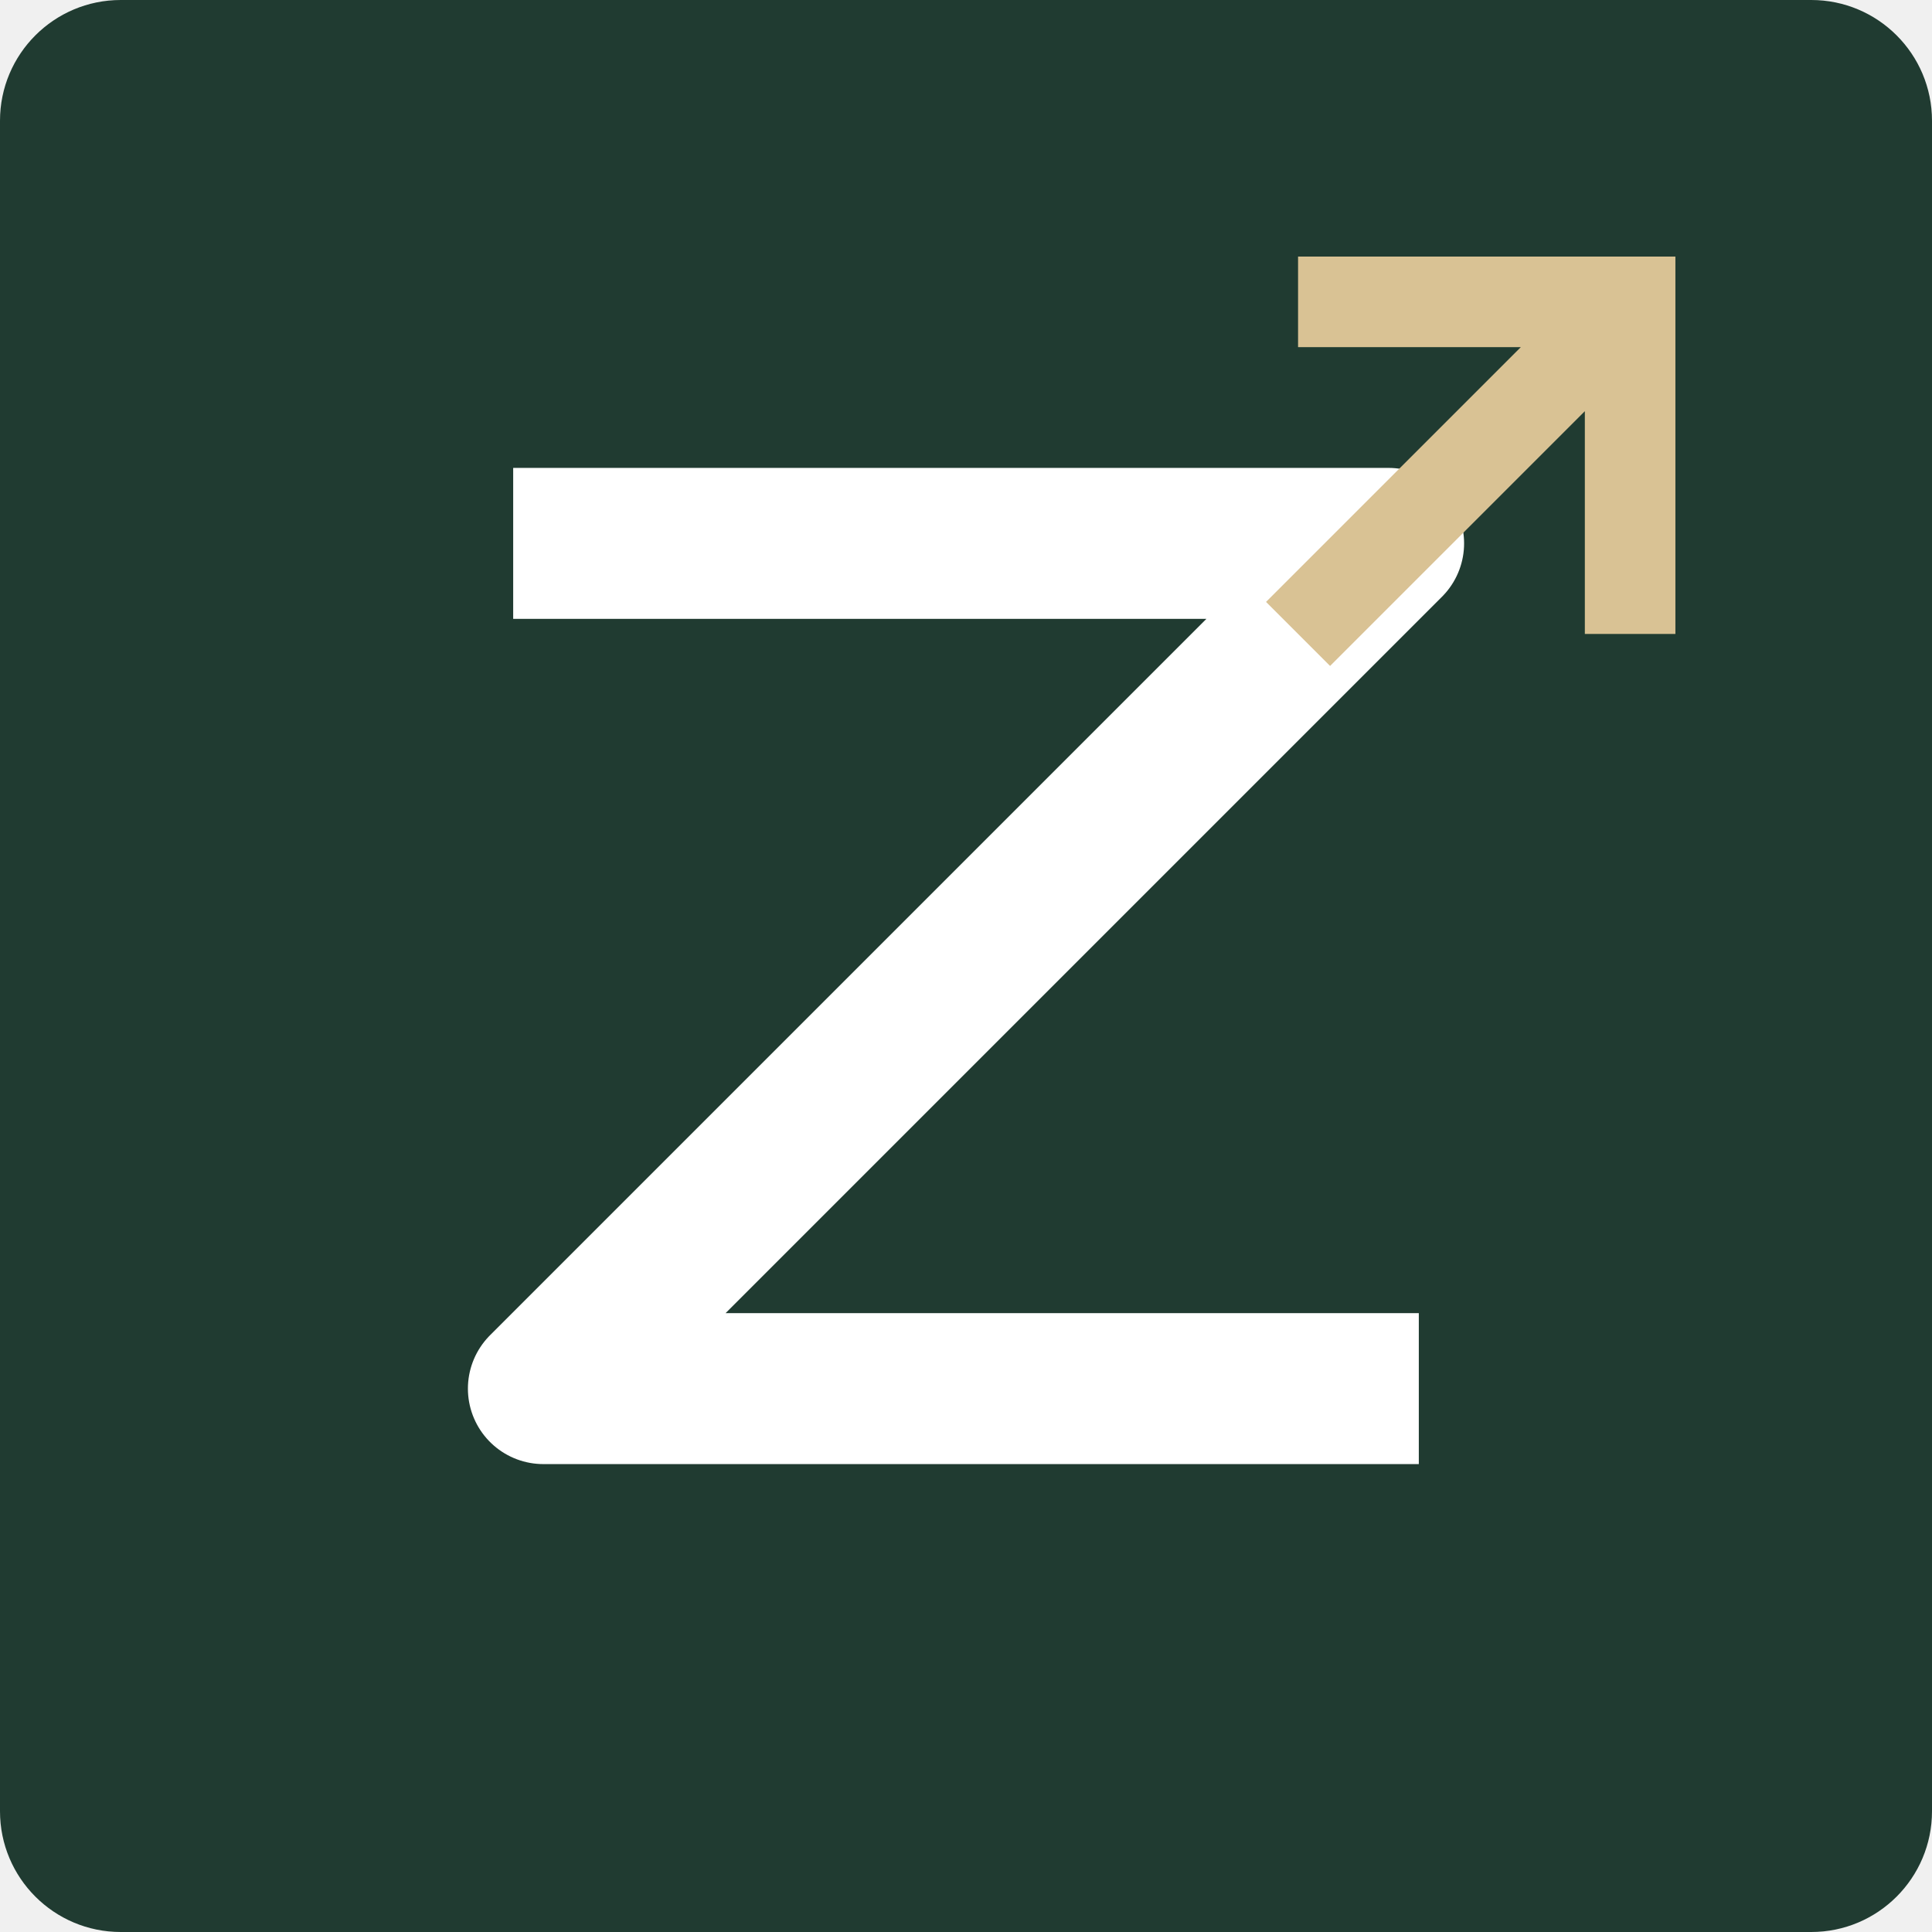
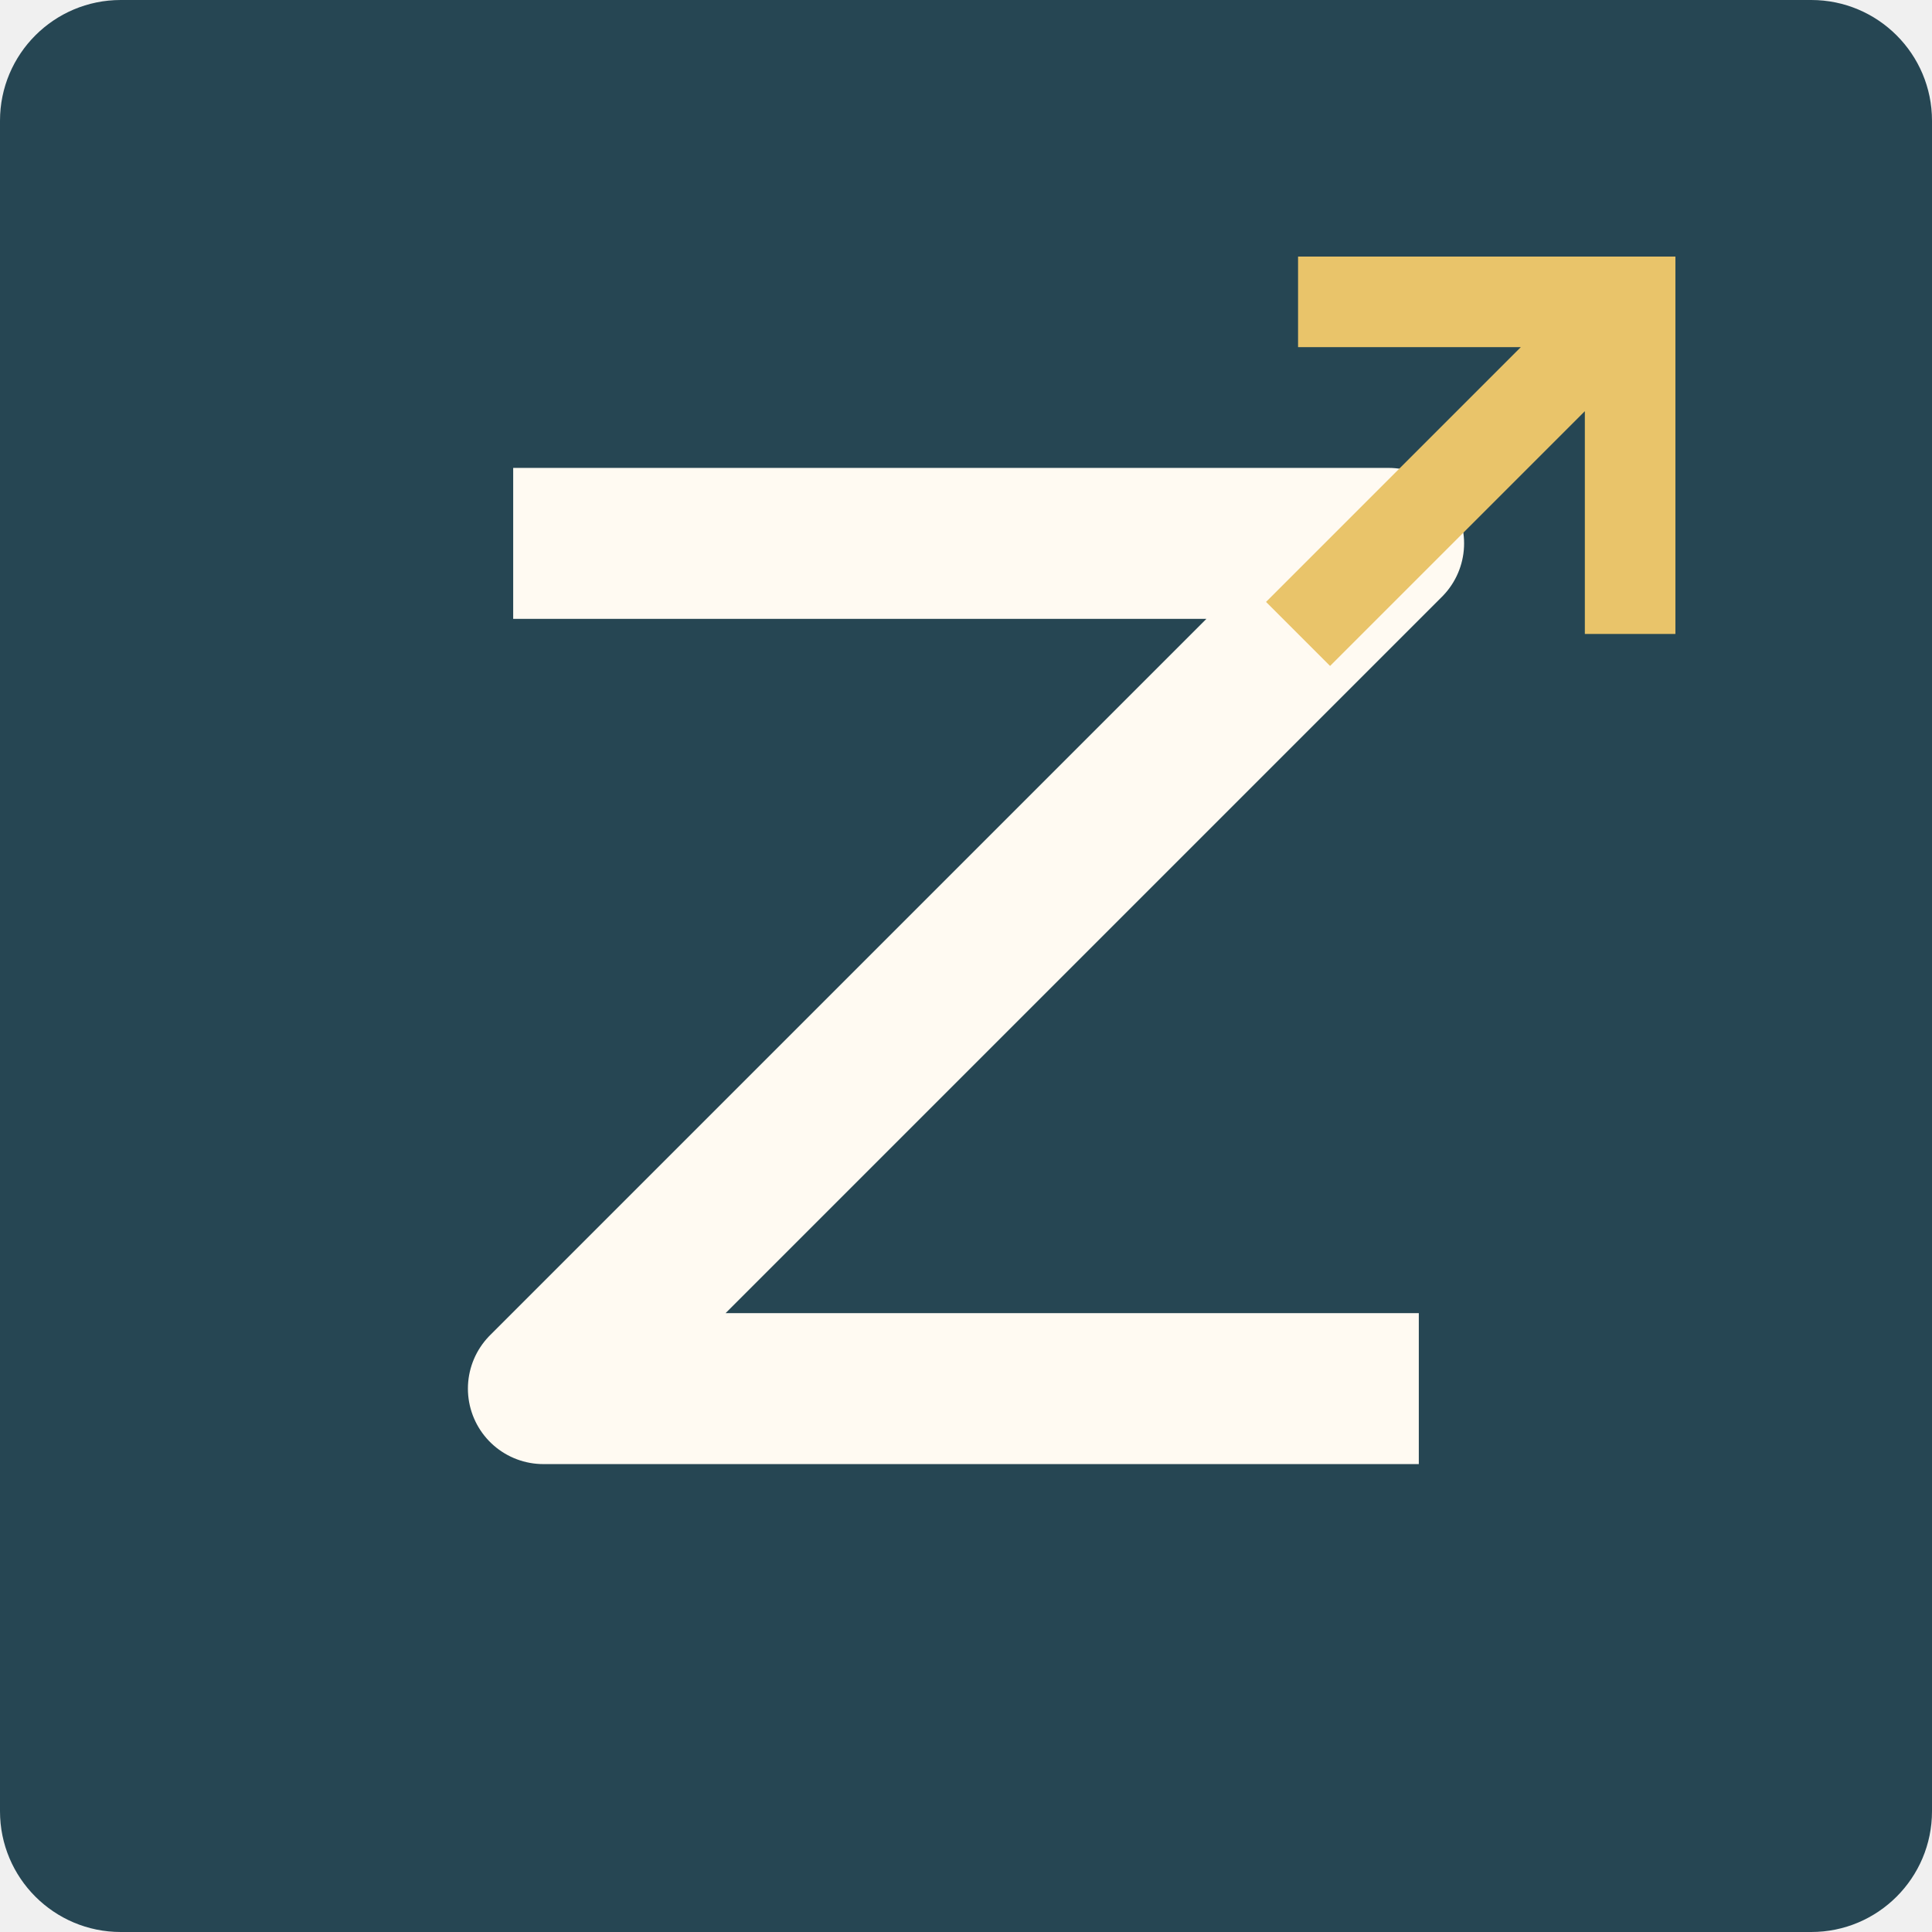
<svg xmlns="http://www.w3.org/2000/svg" viewBox="0 0 64 64">
-   <rect width="64" height="64" rx="4" fill="#203b31" />
-   <path d="M17 18h29L18 46h29" fill="none" stroke="#ffffff" stroke-width="5" stroke-linejoin="round" />
-   <path d="M43 10h11v11m0-11L43 21" fill="none" stroke="#d9c294" stroke-width="3" />
+   <rect width="64" height="64" rx="4" fill="#264653" />
+   <path d="M17 18h29L18 46h29" fill="none" stroke="#fffaf2" stroke-width="5" stroke-linejoin="round" />
+   <path d="M43 10h11v11m0-11L43 21" fill="none" stroke="#e9c46a" stroke-width="3" />
</svg>
